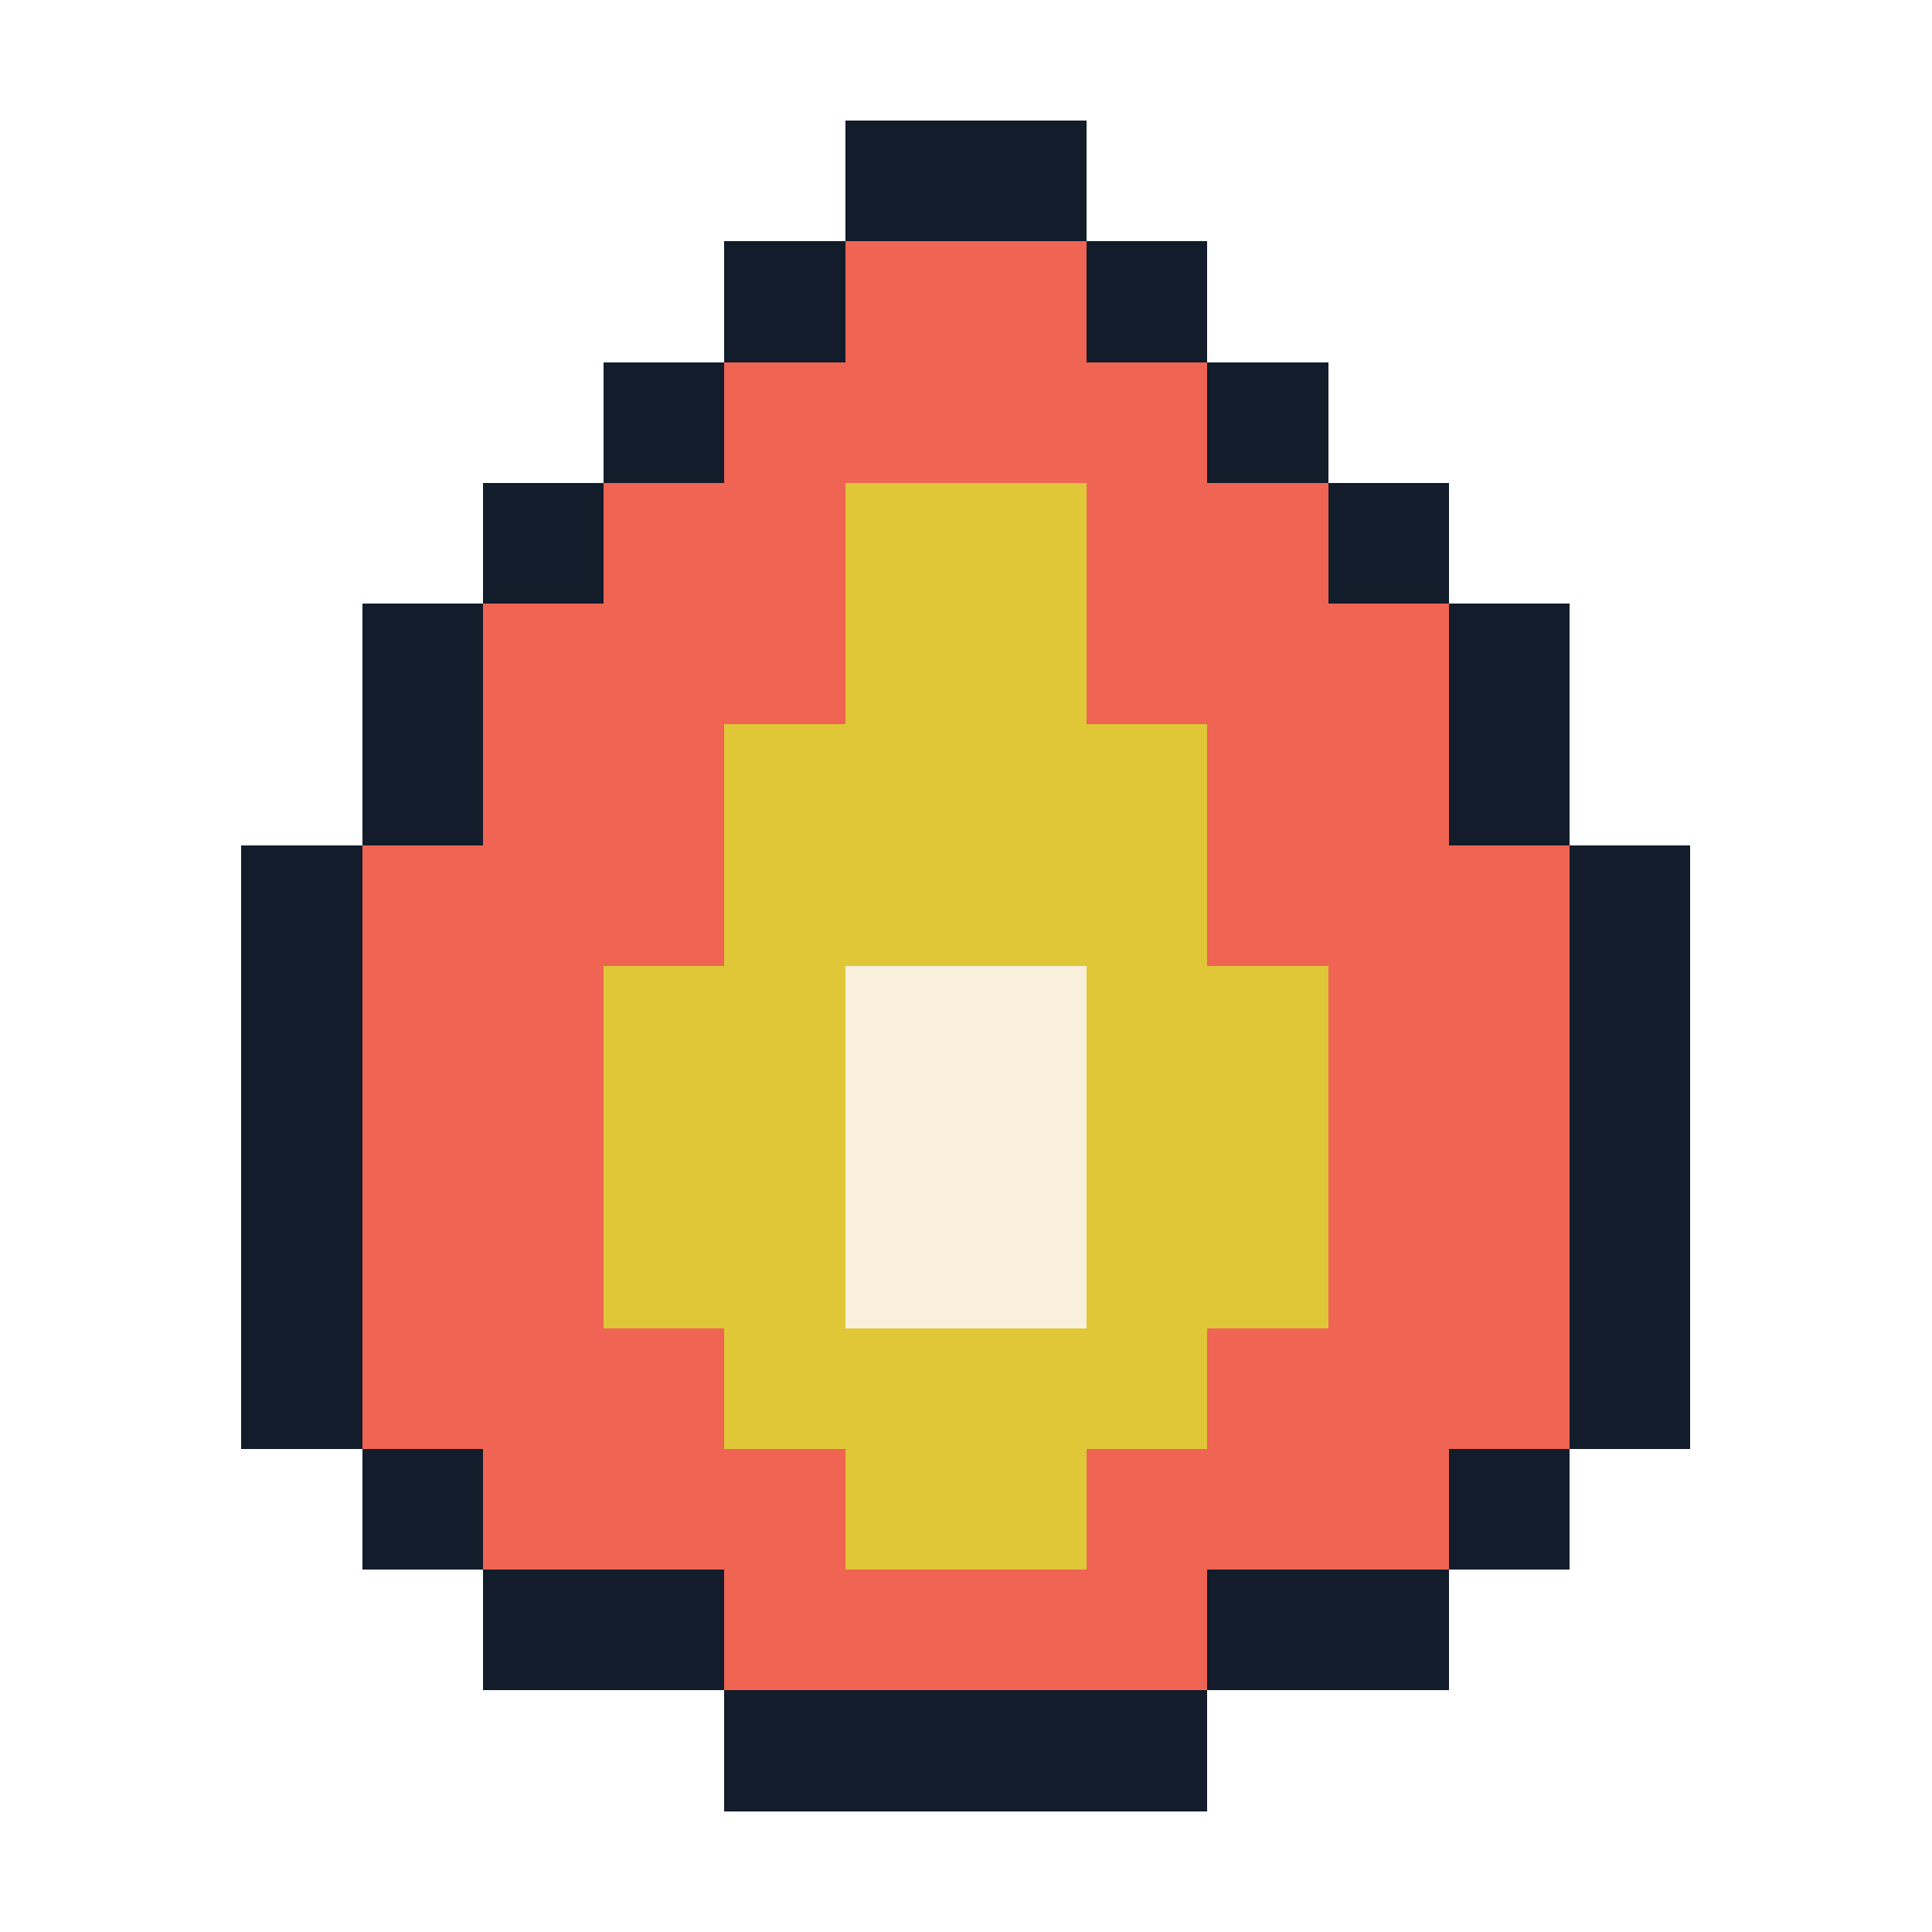
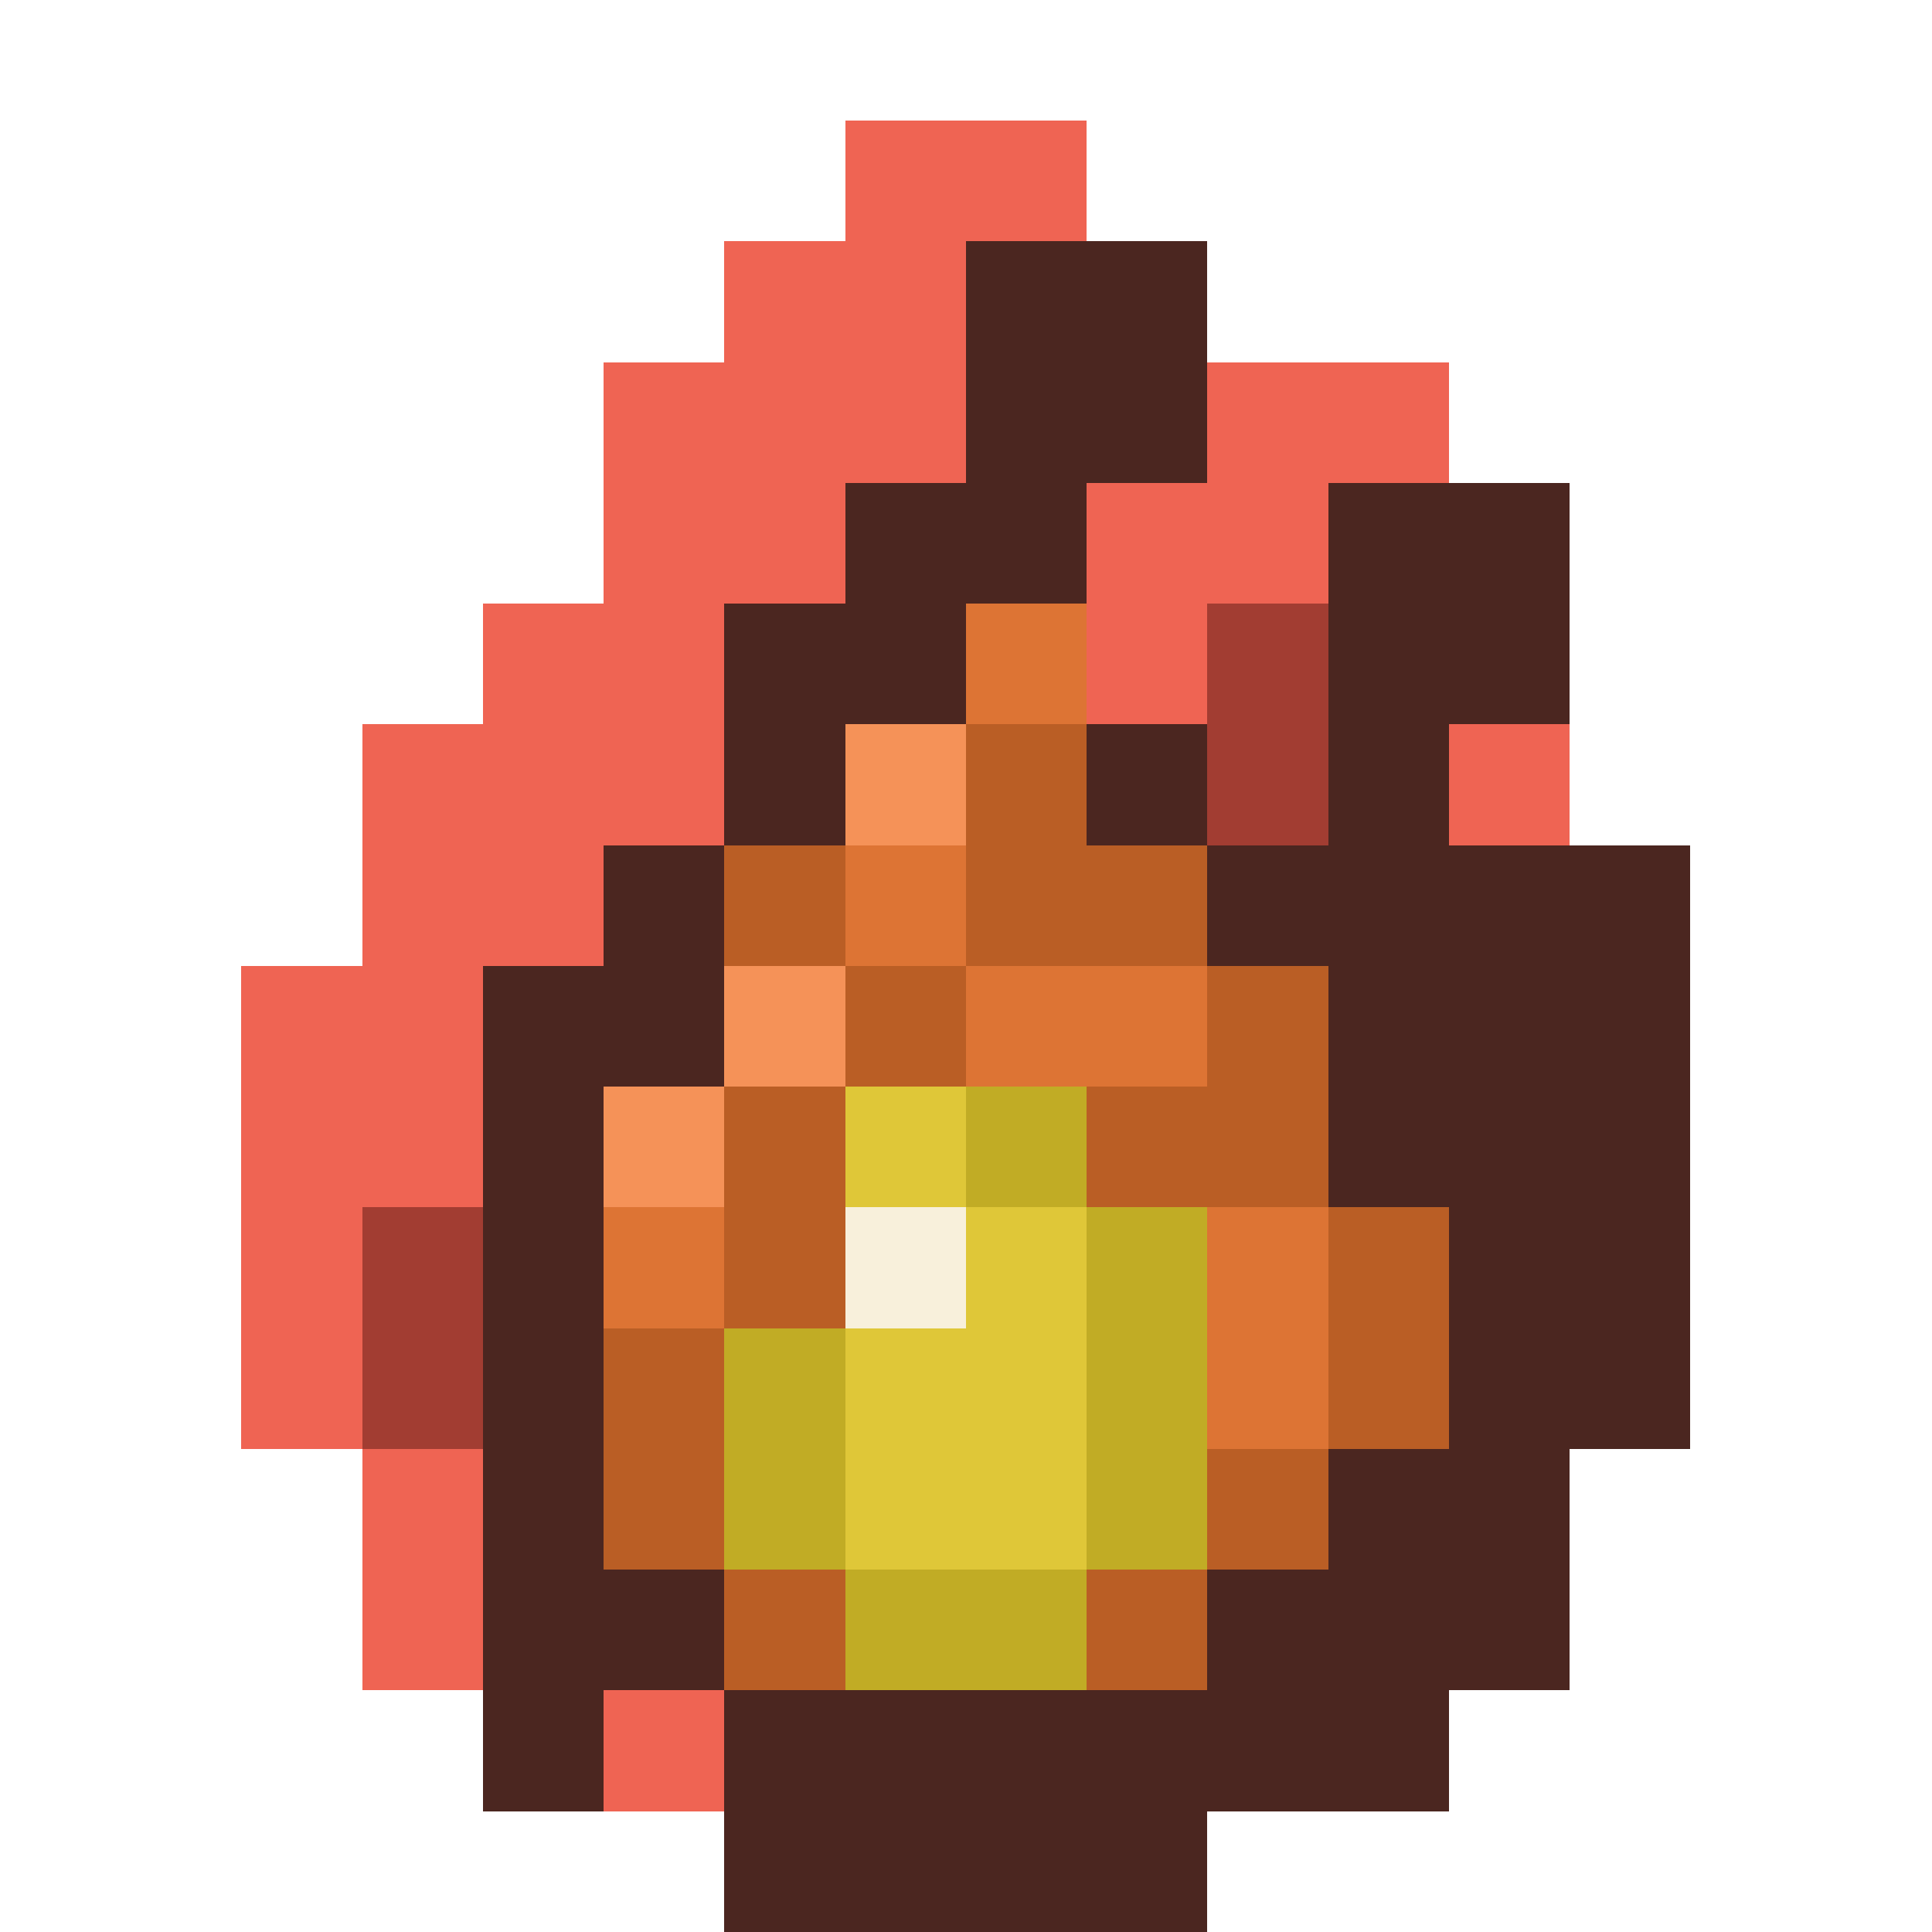
<svg xmlns="http://www.w3.org/2000/svg" viewBox="0 0 16 16" width="16" height="16" shape-rendering="crispEdges">
-   <path fill="#131c2b" d="M7 1h2v1h-2zM6 2h1v1h-1zM9 2h1v1h-1zM5 3h1v1h-1zM10 3h1v1h-1zM4 4h1v1h-1zM11 4h1v1h-1zM3 5h1v1h-1zM12 5h1v1h-1zM3 6h1v1h-1zM12 6h1v1h-1zM2 7h1v1h-1zM13 7h1v1h-1zM2 8h1v1h-1zM13 8h1v1h-1zM2 9h1v1h-1zM13 9h1v1h-1zM2 10h1v1h-1zM13 10h1v1h-1zM2 11h1v1h-1zM13 11h1v1h-1zM3 12h1v1h-1zM12 12h1v1h-1zM4 13h2v1h-2zM10 13h2v1h-2zM6 14h4v1h-4z" />
-   <path fill="#ef6453" d="M7 2h2v1h-2zM6 3h4v1h-4zM5 4h2v1h-2zM9 4h2v1h-2zM4 5h3v1h-3zM9 5h3v1h-3zM4 6h2v1h-2zM10 6h2v1h-2zM3 7h3v1h-3zM10 7h3v1h-3zM3 8h2v1h-2zM11 8h2v1h-2zM3 9h2v1h-2zM11 9h2v1h-2zM3 10h2v1h-2zM11 10h2v1h-2zM3 11h3v1h-3zM10 11h3v1h-3zM4 12h3v1h-3zM9 12h3v1h-3zM6 13h4v1h-4z" />
-   <path fill="#dfc738" d="M7 4h2v1h-2zM7 5h2v1h-2zM6 6h4v1h-4zM6 7h4v1h-4zM5 8h2v1h-2zM9 8h2v1h-2zM5 9h2v1h-2zM9 9h2v1h-2zM5 10h2v1h-2zM9 10h2v1h-2zM6 11h4v1h-4zM7 12h2v1h-2z" />
-   <path fill="#f8f0db" d="M7 8h2v1h-2zM7 9h2v1h-2zM7 10h2v1h-2z" />
+   <path fill="#ef6453" d="M7 1h2v1h-2zM6 2h2v1h-2zM5 3h3v1h-3zM10 3h2v1h-2zM5 4h2v1h-2zM9 4h2v1h-2zM4 5h2v1h-2zM9 5h1v1h-1zM3 6h3v1h-3zM12 6h1v1h-1zM3 7h2v1h-2zM2 8h2v1h-2zM2 9h2v1h-2zM2 10h1v1h-1zM2 11h1v1h-1zM3 12h1v1h-1zM3 13h1v1h-1zM5 14h1v1h-1z" />
+   <path fill="#4b2620" d="M8 2h2v1h-2zM8 3h2v1h-2zM7 4h2v1h-2zM11 4h2v1h-2zM6 5h2v1h-2zM11 5h2v1h-2zM6 6h1v1h-1zM9 6h1v1h-1zM11 6h1v1h-1zM5 7h1v1h-1zM10 7h4v1h-4zM4 8h2v1h-2zM11 8h3v1h-3zM4 9h1v1h-1zM11 9h3v1h-3zM4 10h1v1h-1zM12 10h2v1h-2zM4 11h1v1h-1zM12 11h2v1h-2zM4 12h1v1h-1zM11 12h2v1h-2zM4 13h2v1h-2zM10 13h3v1h-3zM4 14h1v1h-1zM6 14h6v1h-6zM6 15h4v1h-4z" />
+   <path fill="#dd7434" d="M8 5h1v1h-1zM7 7h1v1h-1zM8 8h2v1h-2zM5 10h1v1h-1zM10 10h1v1h-1zM10 11h1v1h-1z" />
+   <path fill="#a23d32" d="M10 5h1v1h-1zM10 6h1v1h-1zM3 10h1v1h-1zM3 11h1v1h-1z" />
+   <path fill="#f59258" d="M7 6h1v1h-1zM6 8h1v1h-1zM5 9h1v1h-1z" />
+   <path fill="#ba5e25" d="M8 6h1v1h-1zM6 7h1v1h-1zM8 7h2v1h-2zM7 8h1v1h-1zM10 8h1v1h-1zM6 9h1v1h-1zM9 9h2v1h-2zM6 10h1v1h-1zM11 10h1v1h-1zM5 11h1v1h-1zM11 11h1v1h-1zM5 12h1v1h-1zM10 12h1v1h-1zM6 13h1v1h-1zM9 13h1v1h-1z" />
+   <path fill="#dfc738" d="M7 9h1v1h-1zM8 10h1v1h-1zM7 11h2v1h-2zM7 12h2v1h-2z" />
+   <path fill="#c1ac25" d="M8 9h1v1h-1zM9 10h1v1h-1zM6 11h1v1h-1zM9 11h1v1h-1zM6 12h1v1h-1zM9 12h1v1h-1zM7 13h2v1h-2z" />
+   <path fill="#f8f0db" d="M7 10h1v1h-1z" />
</svg>
